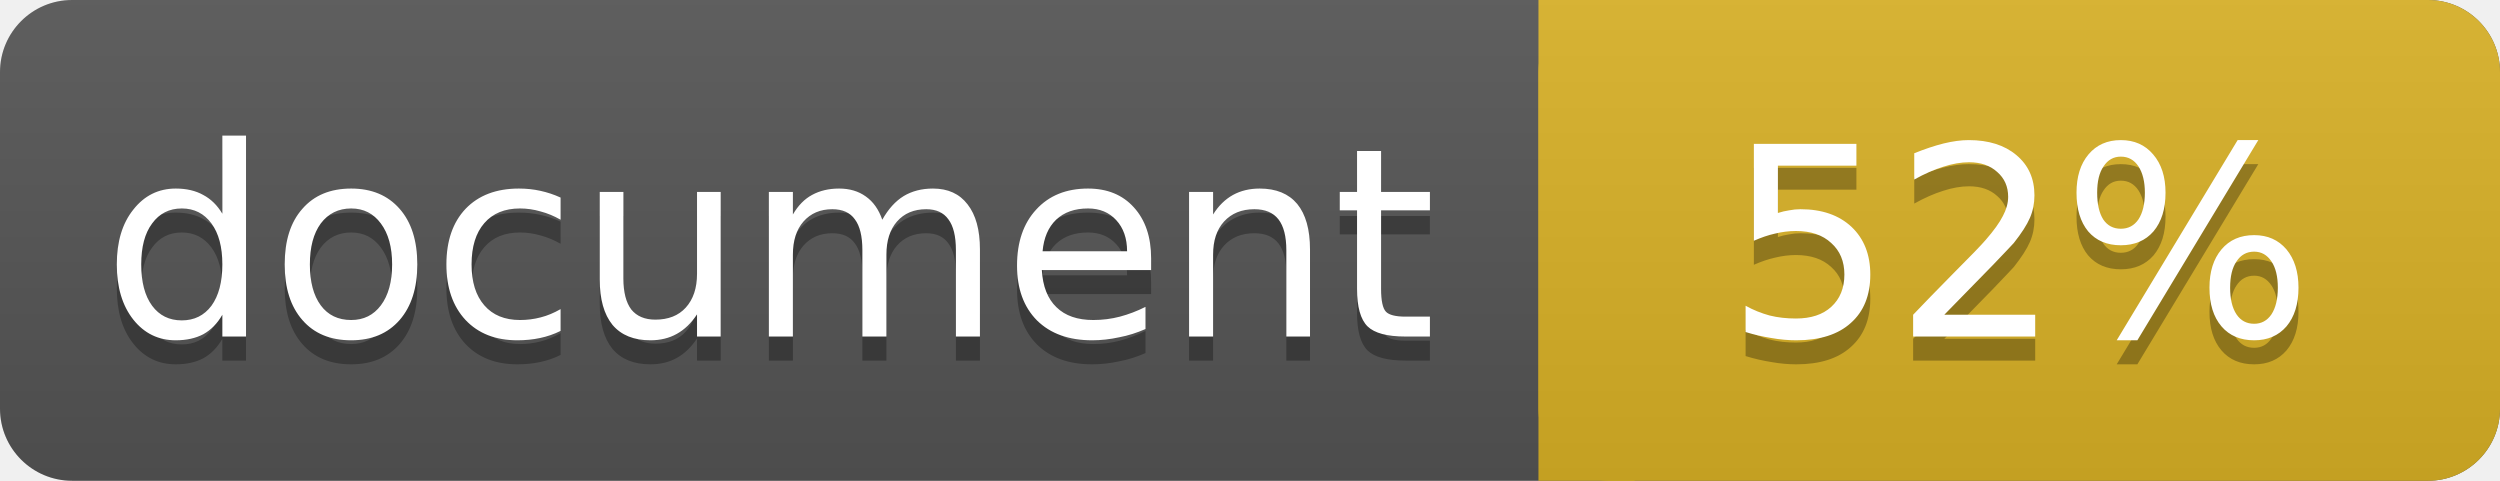
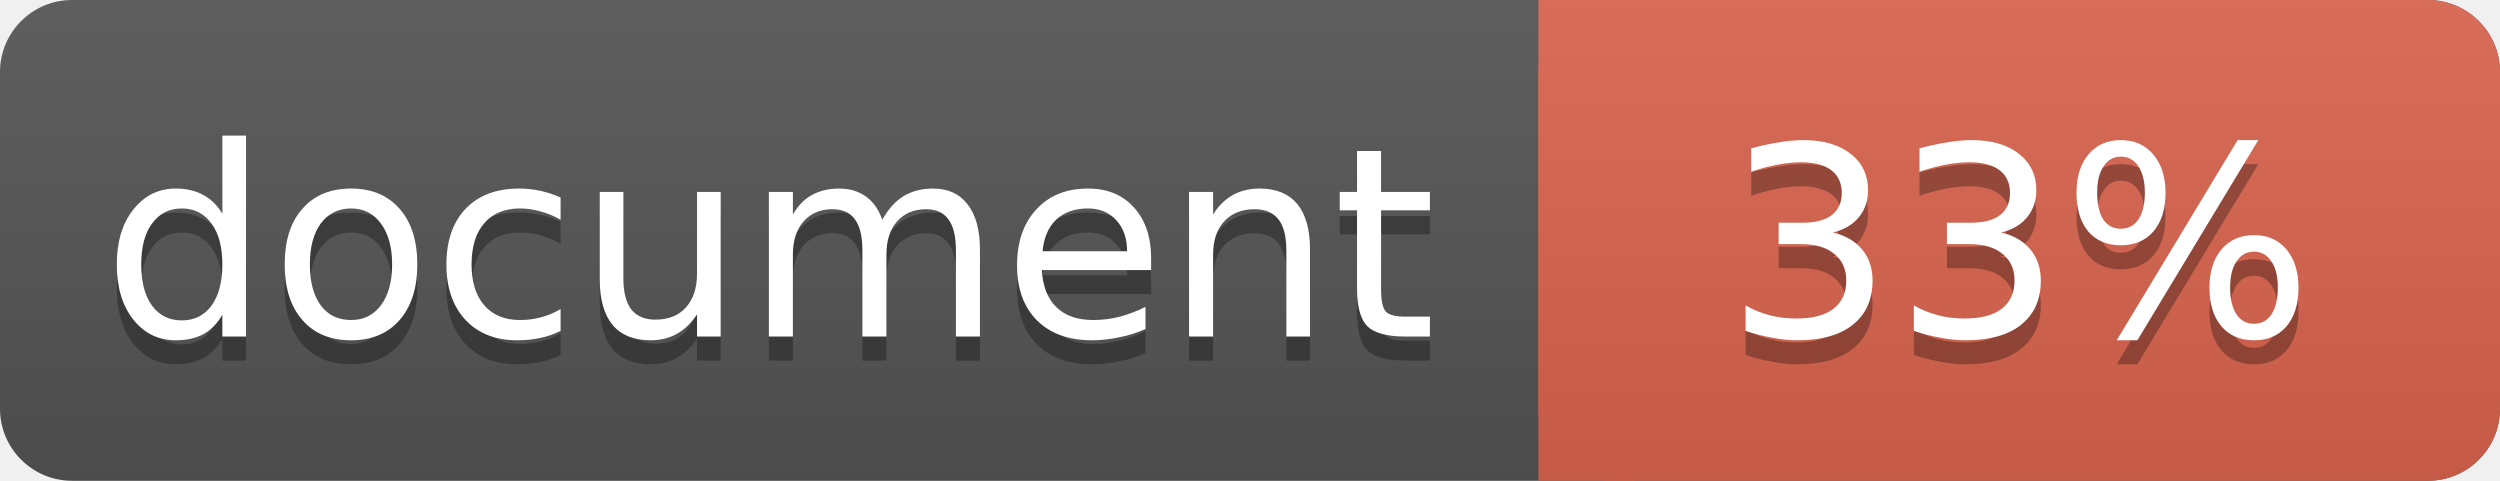
<svg xmlns="http://www.w3.org/2000/svg" width="104" height="20">
  <linearGradient id="a" x2="0" y2="100%">
    <stop offset="0" stop-color="#bbb" stop-opacity=".1" />
    <stop offset="1" stop-opacity=".1" />
  </linearGradient>
  <rect rx="3" width="104" height="20" fill="#555" />
-   <rect rx="3" x="64" width="40" height="20" fill="#dab226" />
-   <path fill="#dab226" d="M64 0h4v20h-4z" />
+   <rect rx="3" x="64" width="40" height="20" fill="#db654f" />
+   <path fill="#db654f" d="M64 0h4v20h-4z" />
  <rect rx="3" width="104" height="20" fill="url(#a)" />
  <g fill="#fff" text-anchor="middle" font-family="DejaVu Sans,Verdana,Geneva,sans-serif" font-size="11">
    <text x="32" y="15" fill="#010101" fill-opacity=".3">document</text>
    <text x="32" y="14">document</text>
-     <text x="84" y="15" fill="#010101" fill-opacity=".3">52%</text>
-     <text x="84" y="14">52%</text>
+     <text x="84" y="15" fill="#010101" fill-opacity=".3">33%</text>
+     <text x="84" y="14">33%</text>
  </g>
</svg>
